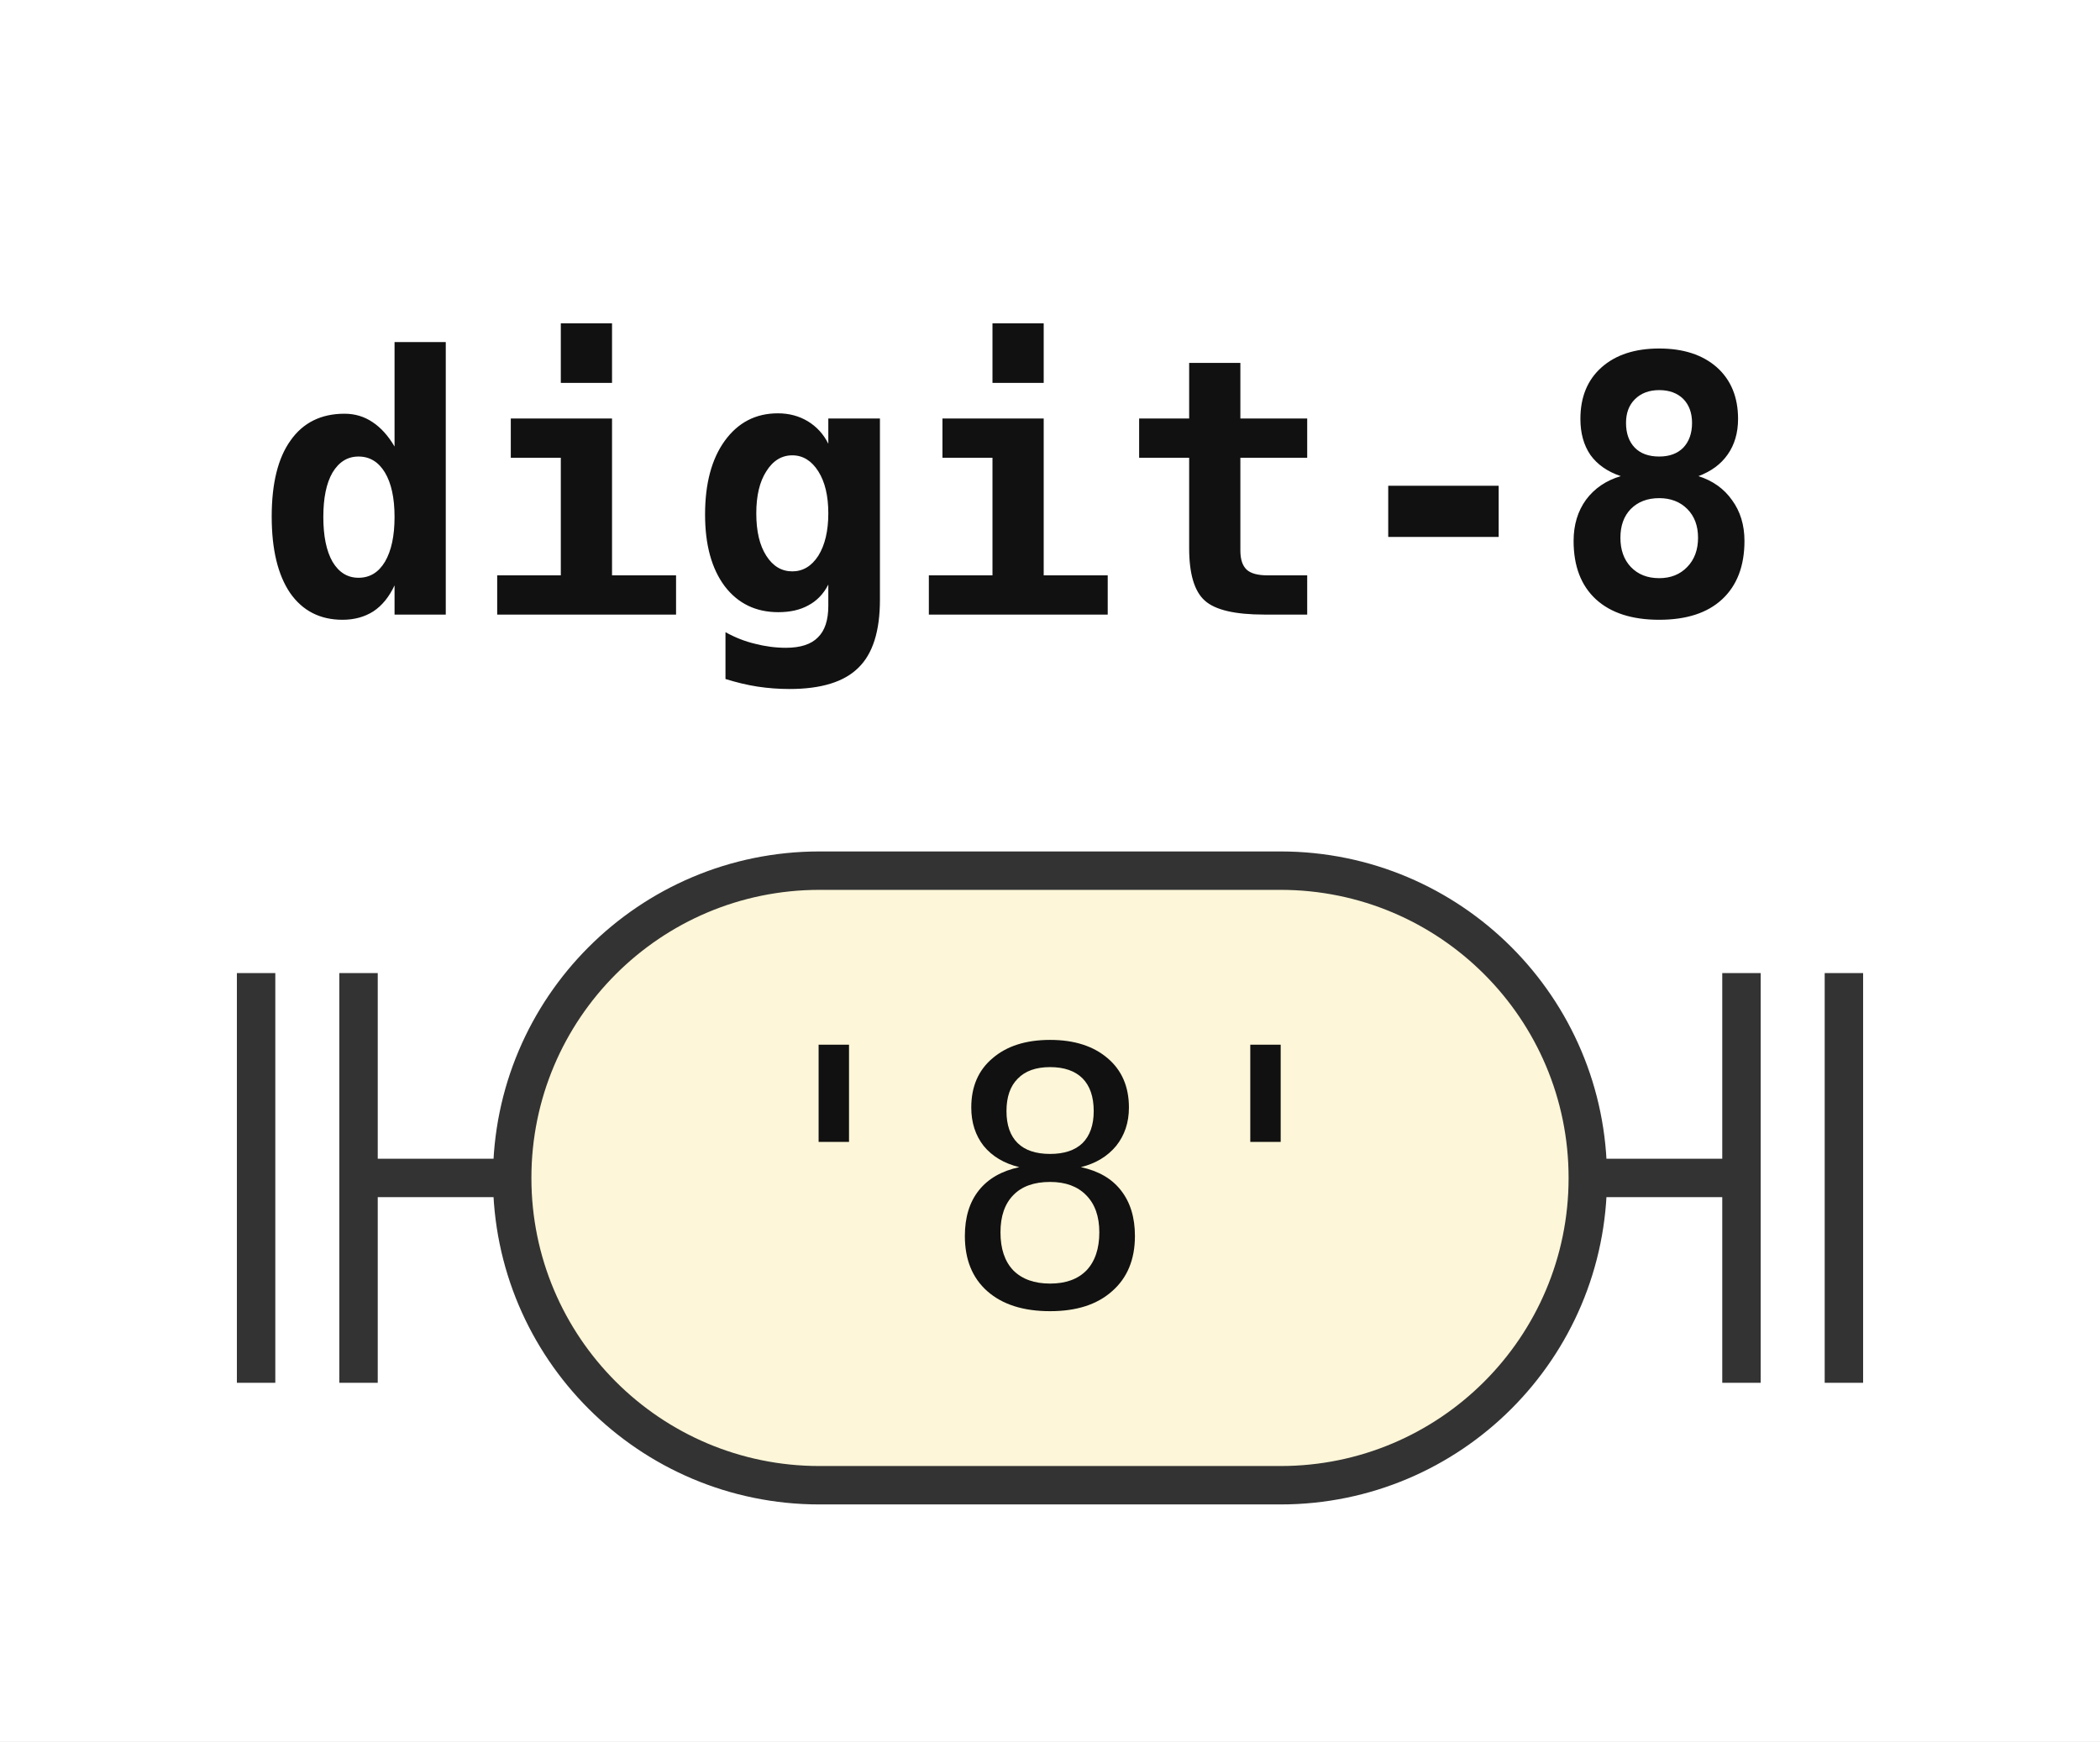
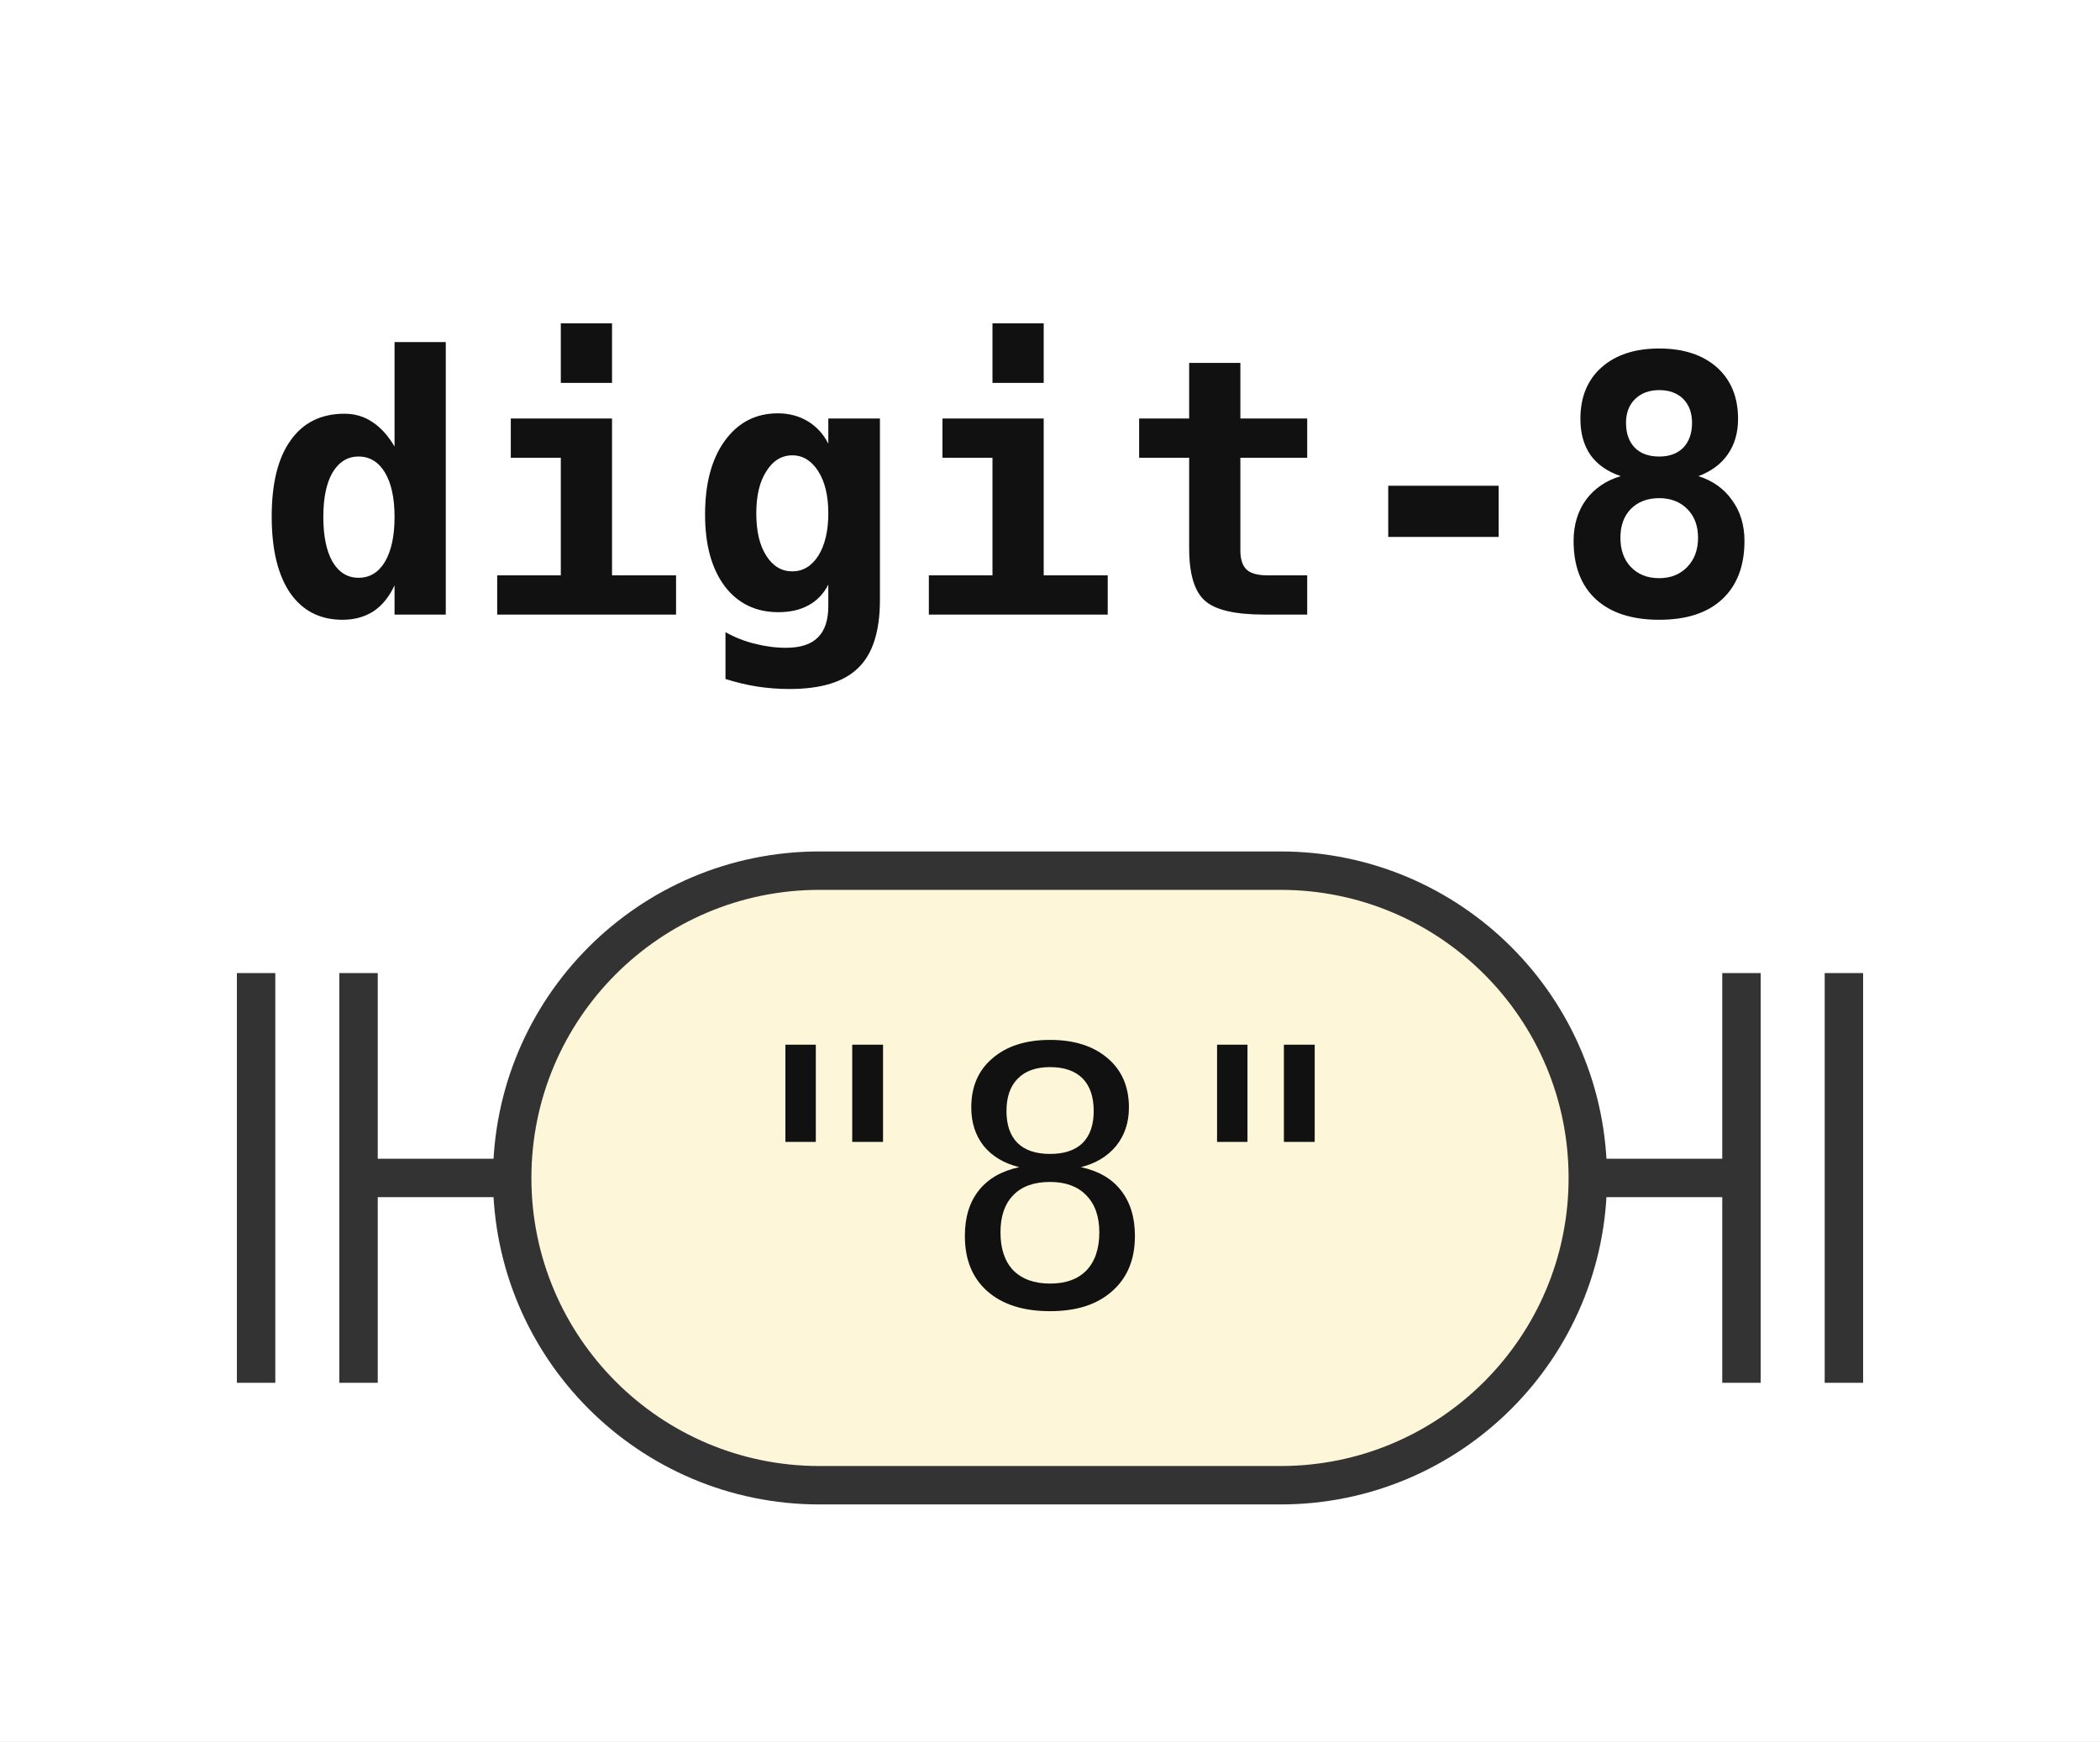
<svg xmlns="http://www.w3.org/2000/svg" width="82" height="68" viewBox="0 0 82 68" role="img" aria-label="Railroad diagram of the rule digit-8">
  <style>path{fill:none;stroke:#333;stroke-width:1.5}.rule rect{fill:#e8eefc;stroke:#333;stroke-width:1.5}.terminal rect{fill:#fdf6d8;stroke:#333;stroke-width:1.5}text{font-family:ui-monospace,SFMono-Regular,Menlo,Consolas,"DejaVu Sans Mono","Liberation Mono",monospace;font-size:14px;fill:#111;text-anchor:middle}text.label{font-size:12px;font-style:italic;fill:#555;text-anchor:start}text.title{font-weight:bold;text-anchor:start}</style>
  <rect width="100%" height="100%" fill="#fff" />
  <text class="title" x="10" y="24" textLength="58.8" lengthAdjust="spacingAndGlyphs">digit-8</text>
  <path d="M10 38v16m4 -16v16M14 46h6" />
  <g class="terminal">
    <rect x="20" y="34" width="42" height="24" rx="12" />
-     <text x="41" y="51" textLength="25.2" lengthAdjust="spacingAndGlyphs">'8'</text>
+     <text x="41" y="51" textLength="25.2" lengthAdjust="spacingAndGlyphs">"8"</text>
  </g>
  <path d="M62 46h6m0 -8v16m4 -16v16" />
</svg>
